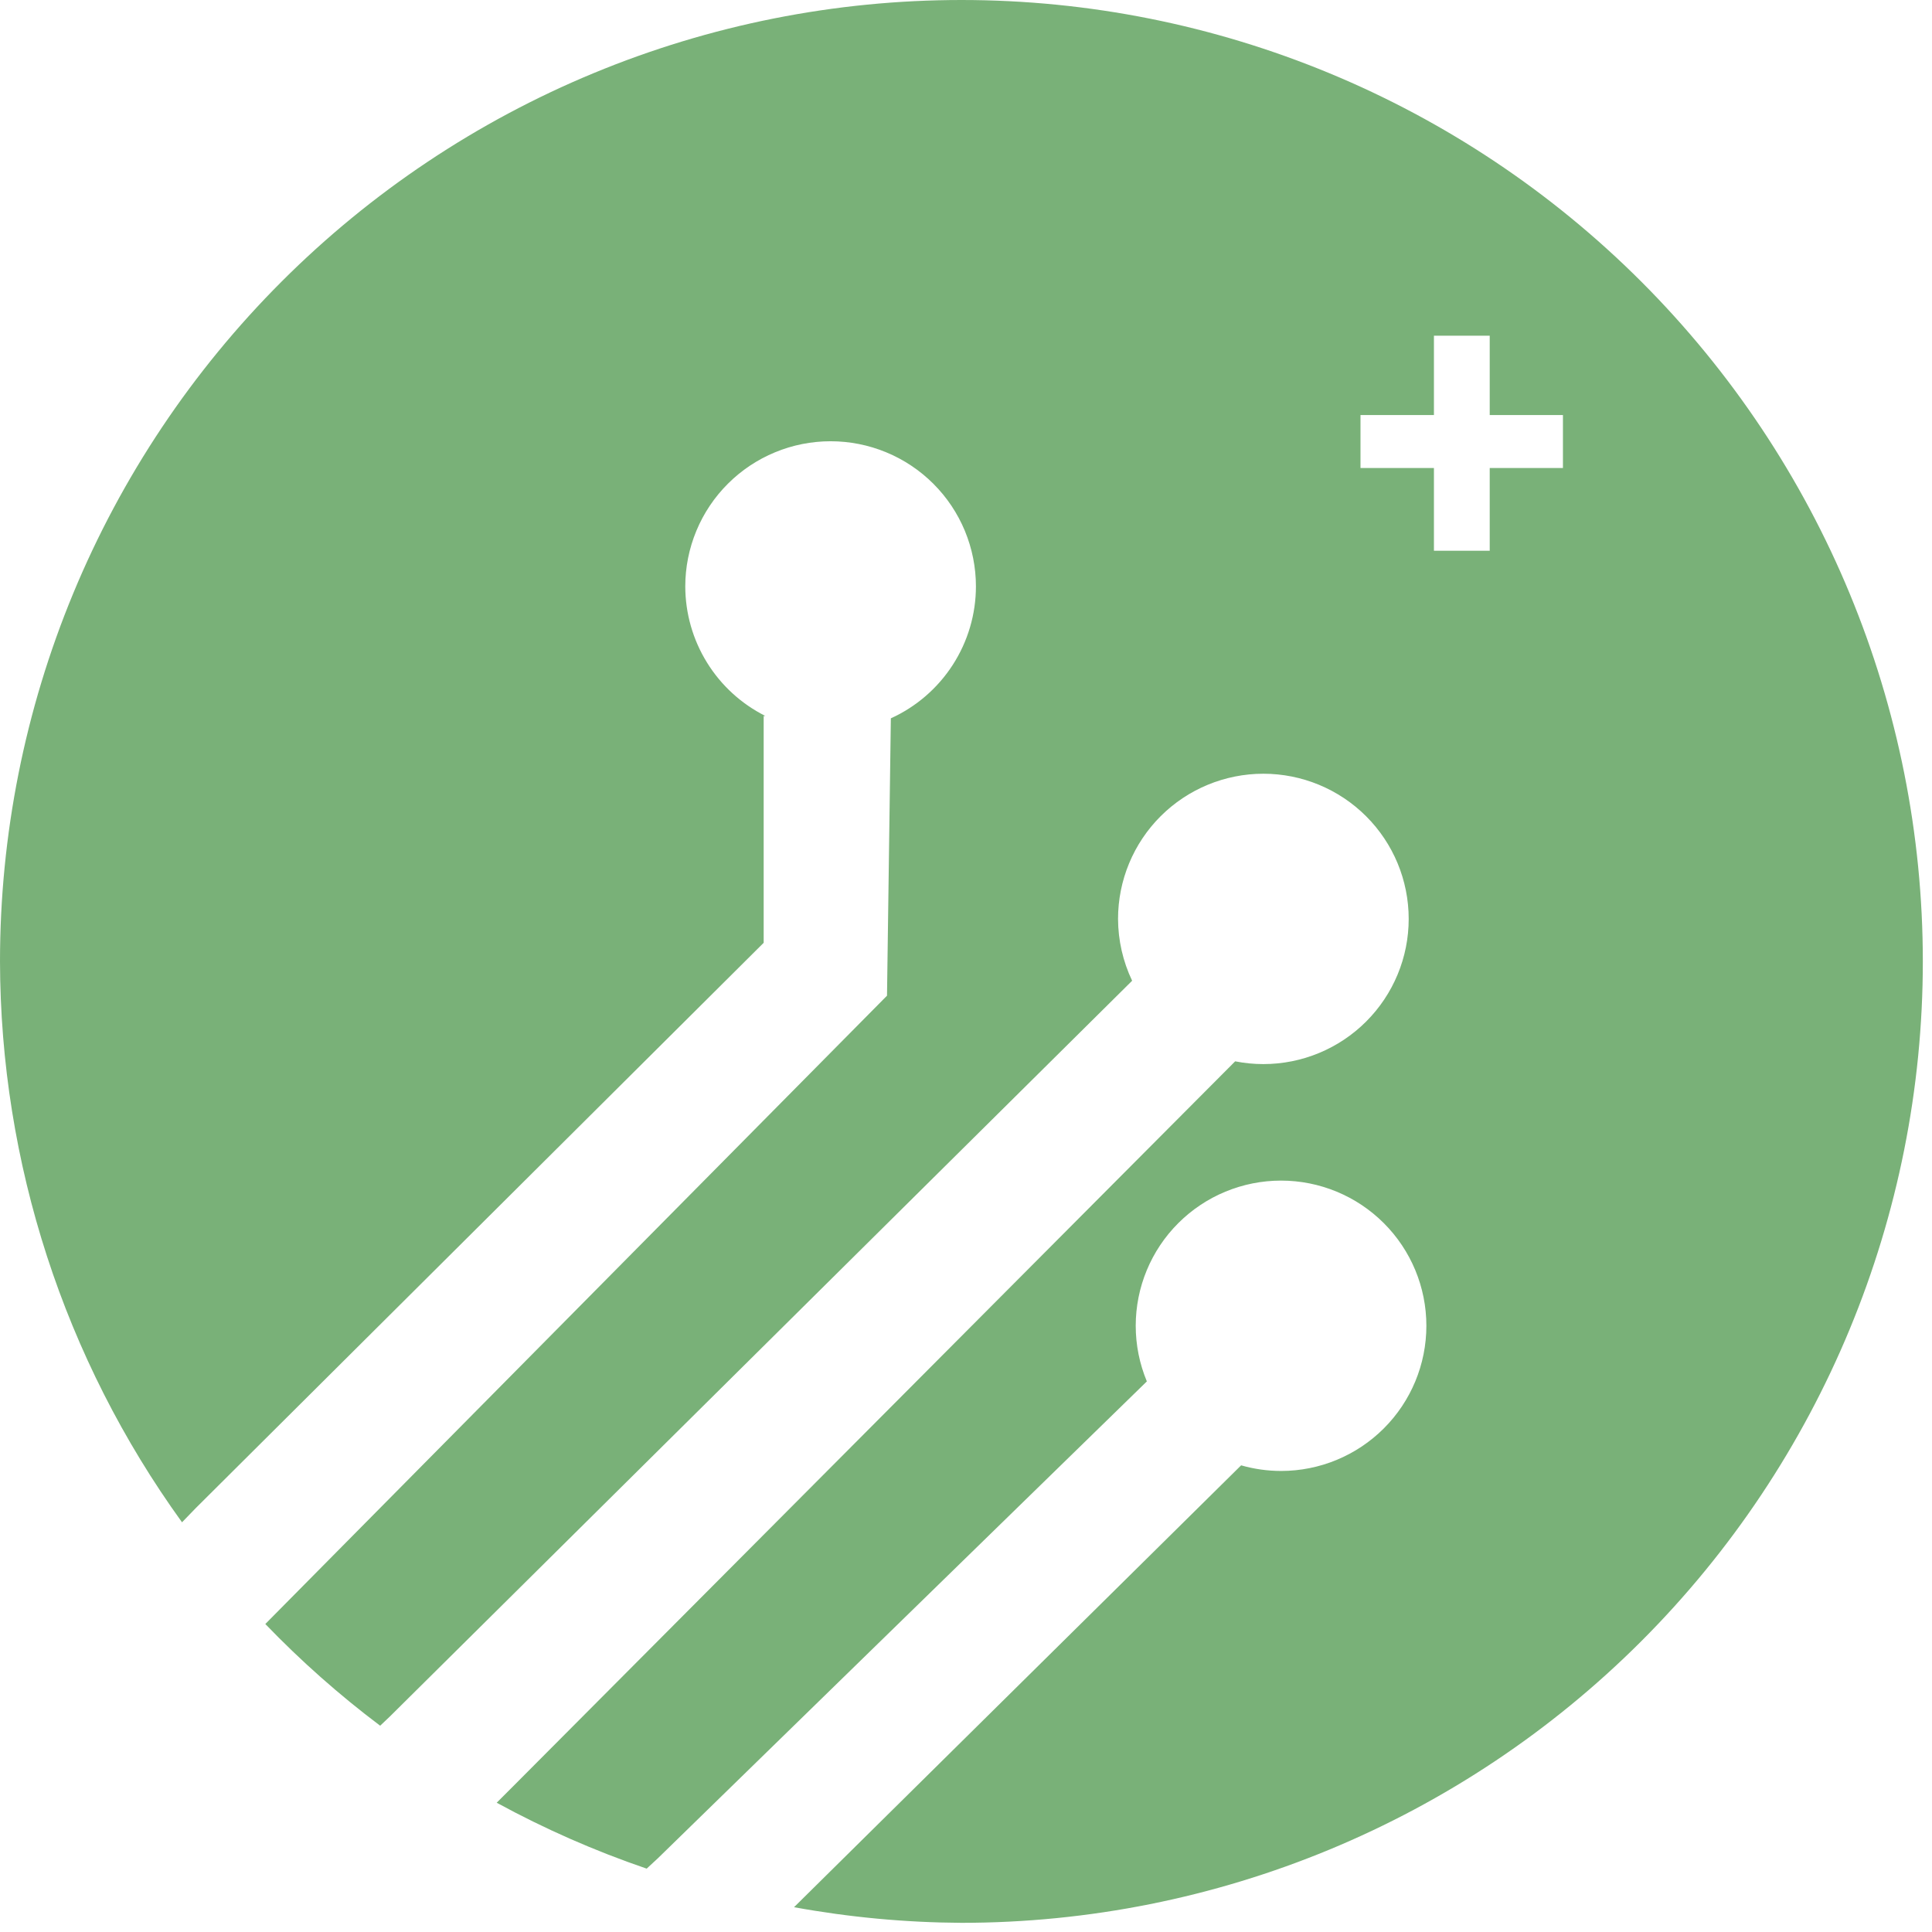
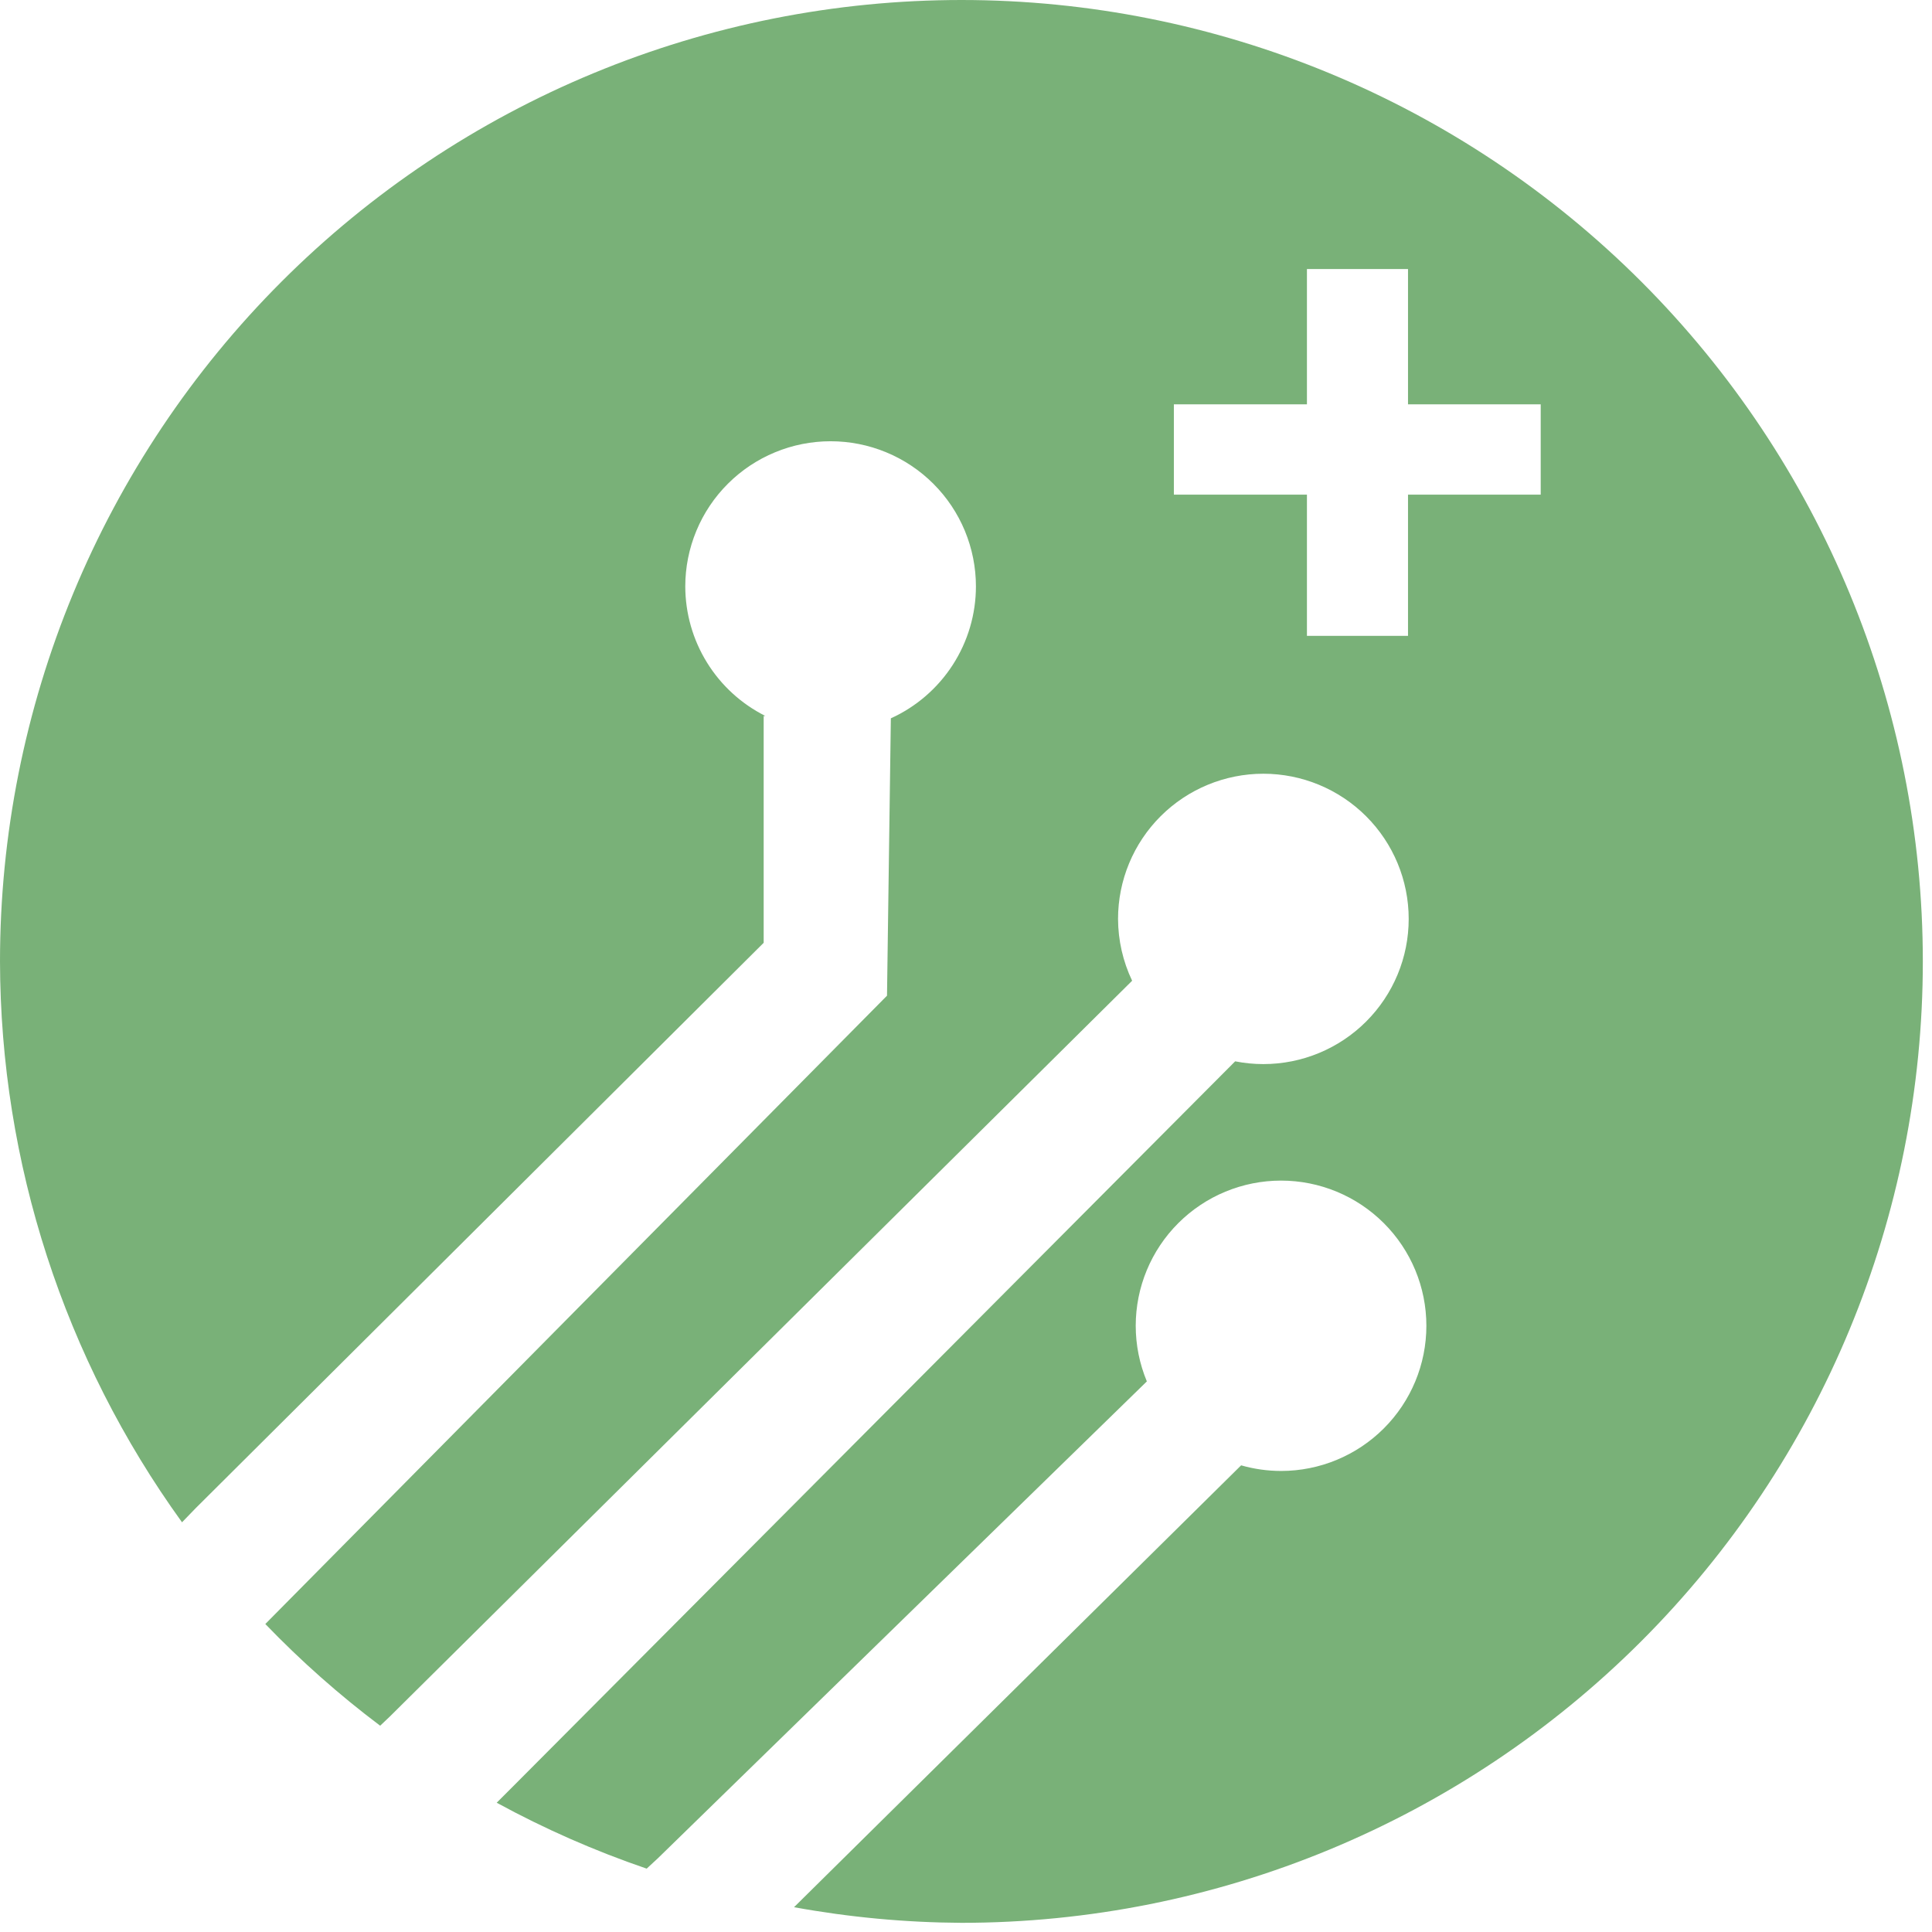
<svg xmlns="http://www.w3.org/2000/svg" width="79" height="79" viewBox="0 0 79 79" fill="none">
-   <path fill-rule="evenodd" clip-rule="evenodd" d="M24.27 2.992C29.04 1.016 34.152 -0 39.315 6.30284e-08C49.741 0.001 59.74 4.143 67.112 11.515C74.484 18.888 78.625 28.887 78.625 39.312C78.625 49.738 74.484 59.737 67.112 67.11C59.74 74.482 49.741 78.624 39.315 78.625C37.019 78.612 34.727 78.398 32.468 77.986L50.75 59.918C51.281 60.07 51.83 60.147 52.383 60.148C53.959 60.148 55.47 59.522 56.584 58.409C57.699 57.296 58.325 55.786 58.325 54.212C58.325 52.637 57.699 51.127 56.584 50.014C55.47 48.901 53.959 48.275 52.383 48.275C50.806 48.275 49.295 48.901 48.181 50.014C47.066 51.127 46.44 52.637 46.44 54.212C46.44 54.992 46.595 55.765 46.895 56.486L26.902 75.984L26.443 76.409C24.326 75.687 22.274 74.785 20.31 73.714L20.94 73.084L50.506 43.398C50.886 43.473 51.272 43.511 51.659 43.511C53.235 43.511 54.747 42.885 55.861 41.772C56.976 40.659 57.602 39.149 57.602 37.575C57.602 36 56.976 34.49 55.861 33.377C54.747 32.264 53.235 31.638 51.659 31.638C50.083 31.638 48.572 32.264 47.457 33.377C46.343 34.49 45.717 36 45.717 37.575C45.72 38.45 45.917 39.313 46.293 40.103L15.936 70.194L15.545 70.565C13.871 69.306 12.301 67.915 10.849 66.406L36.27 40.714L36.427 29.373C37.463 28.902 38.342 28.143 38.959 27.186C39.576 26.23 39.905 25.117 39.906 23.979C39.906 23.2 39.752 22.428 39.454 21.707C39.155 20.987 38.718 20.333 38.166 19.782C37.614 19.23 36.959 18.793 36.238 18.495C35.517 18.196 34.744 18.043 33.964 18.043C33.183 18.043 32.411 18.196 31.69 18.495C30.969 18.793 30.314 19.23 29.762 19.782C29.21 20.333 28.772 20.987 28.474 21.707C28.175 22.428 28.021 23.2 28.021 23.979C28.023 25.078 28.33 26.155 28.908 27.09C29.486 28.026 30.312 28.782 31.296 29.276H31.227V38.551L8.005 61.666L7.443 62.247C2.621 55.57 0.017 47.548 2.11575e-08 39.312C-0 34.15 1.017 29.038 2.992 24.268C4.968 19.498 7.864 15.164 11.515 11.514C15.165 7.863 19.5 4.967 24.27 2.992ZM63.909 16.971H60.915V13.728H58.634V16.971H55.631V19.137H58.634V22.521H60.915V19.137H63.909V16.971Z" fill="#79B178" />
+   <path fill-rule="evenodd" clip-rule="evenodd" d="M24.27 2.992C29.04 1.016 34.152 -0 39.315 6.30284e-08C49.741 0.001 59.74 4.143 67.112 11.515C74.484 18.888 78.625 28.887 78.625 39.312C78.625 49.738 74.484 59.737 67.112 67.11C59.74 74.482 49.741 78.624 39.315 78.625C37.019 78.612 34.727 78.398 32.468 77.986L50.75 59.918C51.281 60.07 51.83 60.147 52.383 60.148C53.959 60.148 55.47 59.522 56.584 58.409C57.699 57.296 58.325 55.786 58.325 54.212C58.325 52.637 57.699 51.127 56.584 50.014C55.47 48.901 53.959 48.275 52.383 48.275C50.806 48.275 49.295 48.901 48.181 50.014C47.066 51.127 46.44 52.637 46.44 54.212C46.44 54.992 46.595 55.765 46.895 56.486L26.902 75.984L26.443 76.409C24.326 75.687 22.274 74.785 20.31 73.714L20.94 73.084L50.506 43.398C50.886 43.473 51.272 43.511 51.659 43.511C53.235 43.511 54.747 42.885 55.861 41.772C56.976 40.659 57.602 39.149 57.602 37.575C57.602 36 56.976 34.49 55.861 33.377C54.747 32.264 53.235 31.638 51.659 31.638C50.083 31.638 48.572 32.264 47.457 33.377C46.343 34.49 45.717 36 45.717 37.575C45.72 38.45 45.917 39.313 46.293 40.103L15.936 70.194L15.545 70.565C13.871 69.306 12.301 67.915 10.849 66.406L36.27 40.714L36.427 29.373C37.463 28.902 38.342 28.143 38.959 27.186C39.576 26.23 39.905 25.117 39.906 23.979C39.906 23.2 39.752 22.428 39.454 21.707C39.155 20.987 38.718 20.333 38.166 19.782C37.614 19.23 36.959 18.793 36.238 18.495C35.517 18.196 34.744 18.043 33.964 18.043C33.183 18.043 32.411 18.196 31.69 18.495C30.969 18.793 30.314 19.23 29.762 19.782C29.21 20.333 28.772 20.987 28.474 21.707C28.175 22.428 28.021 23.2 28.021 23.979C28.023 25.078 28.33 26.155 28.908 27.09C29.486 28.026 30.312 28.782 31.296 29.276H31.227V38.551L8.005 61.666L7.443 62.247C2.621 55.57 0.017 47.548 2.11575e-08 39.312C-0 34.15 1.017 29.038 2.992 24.268C4.968 19.498 7.864 15.164 11.515 11.514C15.165 7.863 19.5 4.967 24.27 2.992ZM63 16.533H57.574V11H53.441V16.533H48V20.226H53.441V26H57.574V20.226H63V16.533Z" fill="#79B178" />
</svg>
